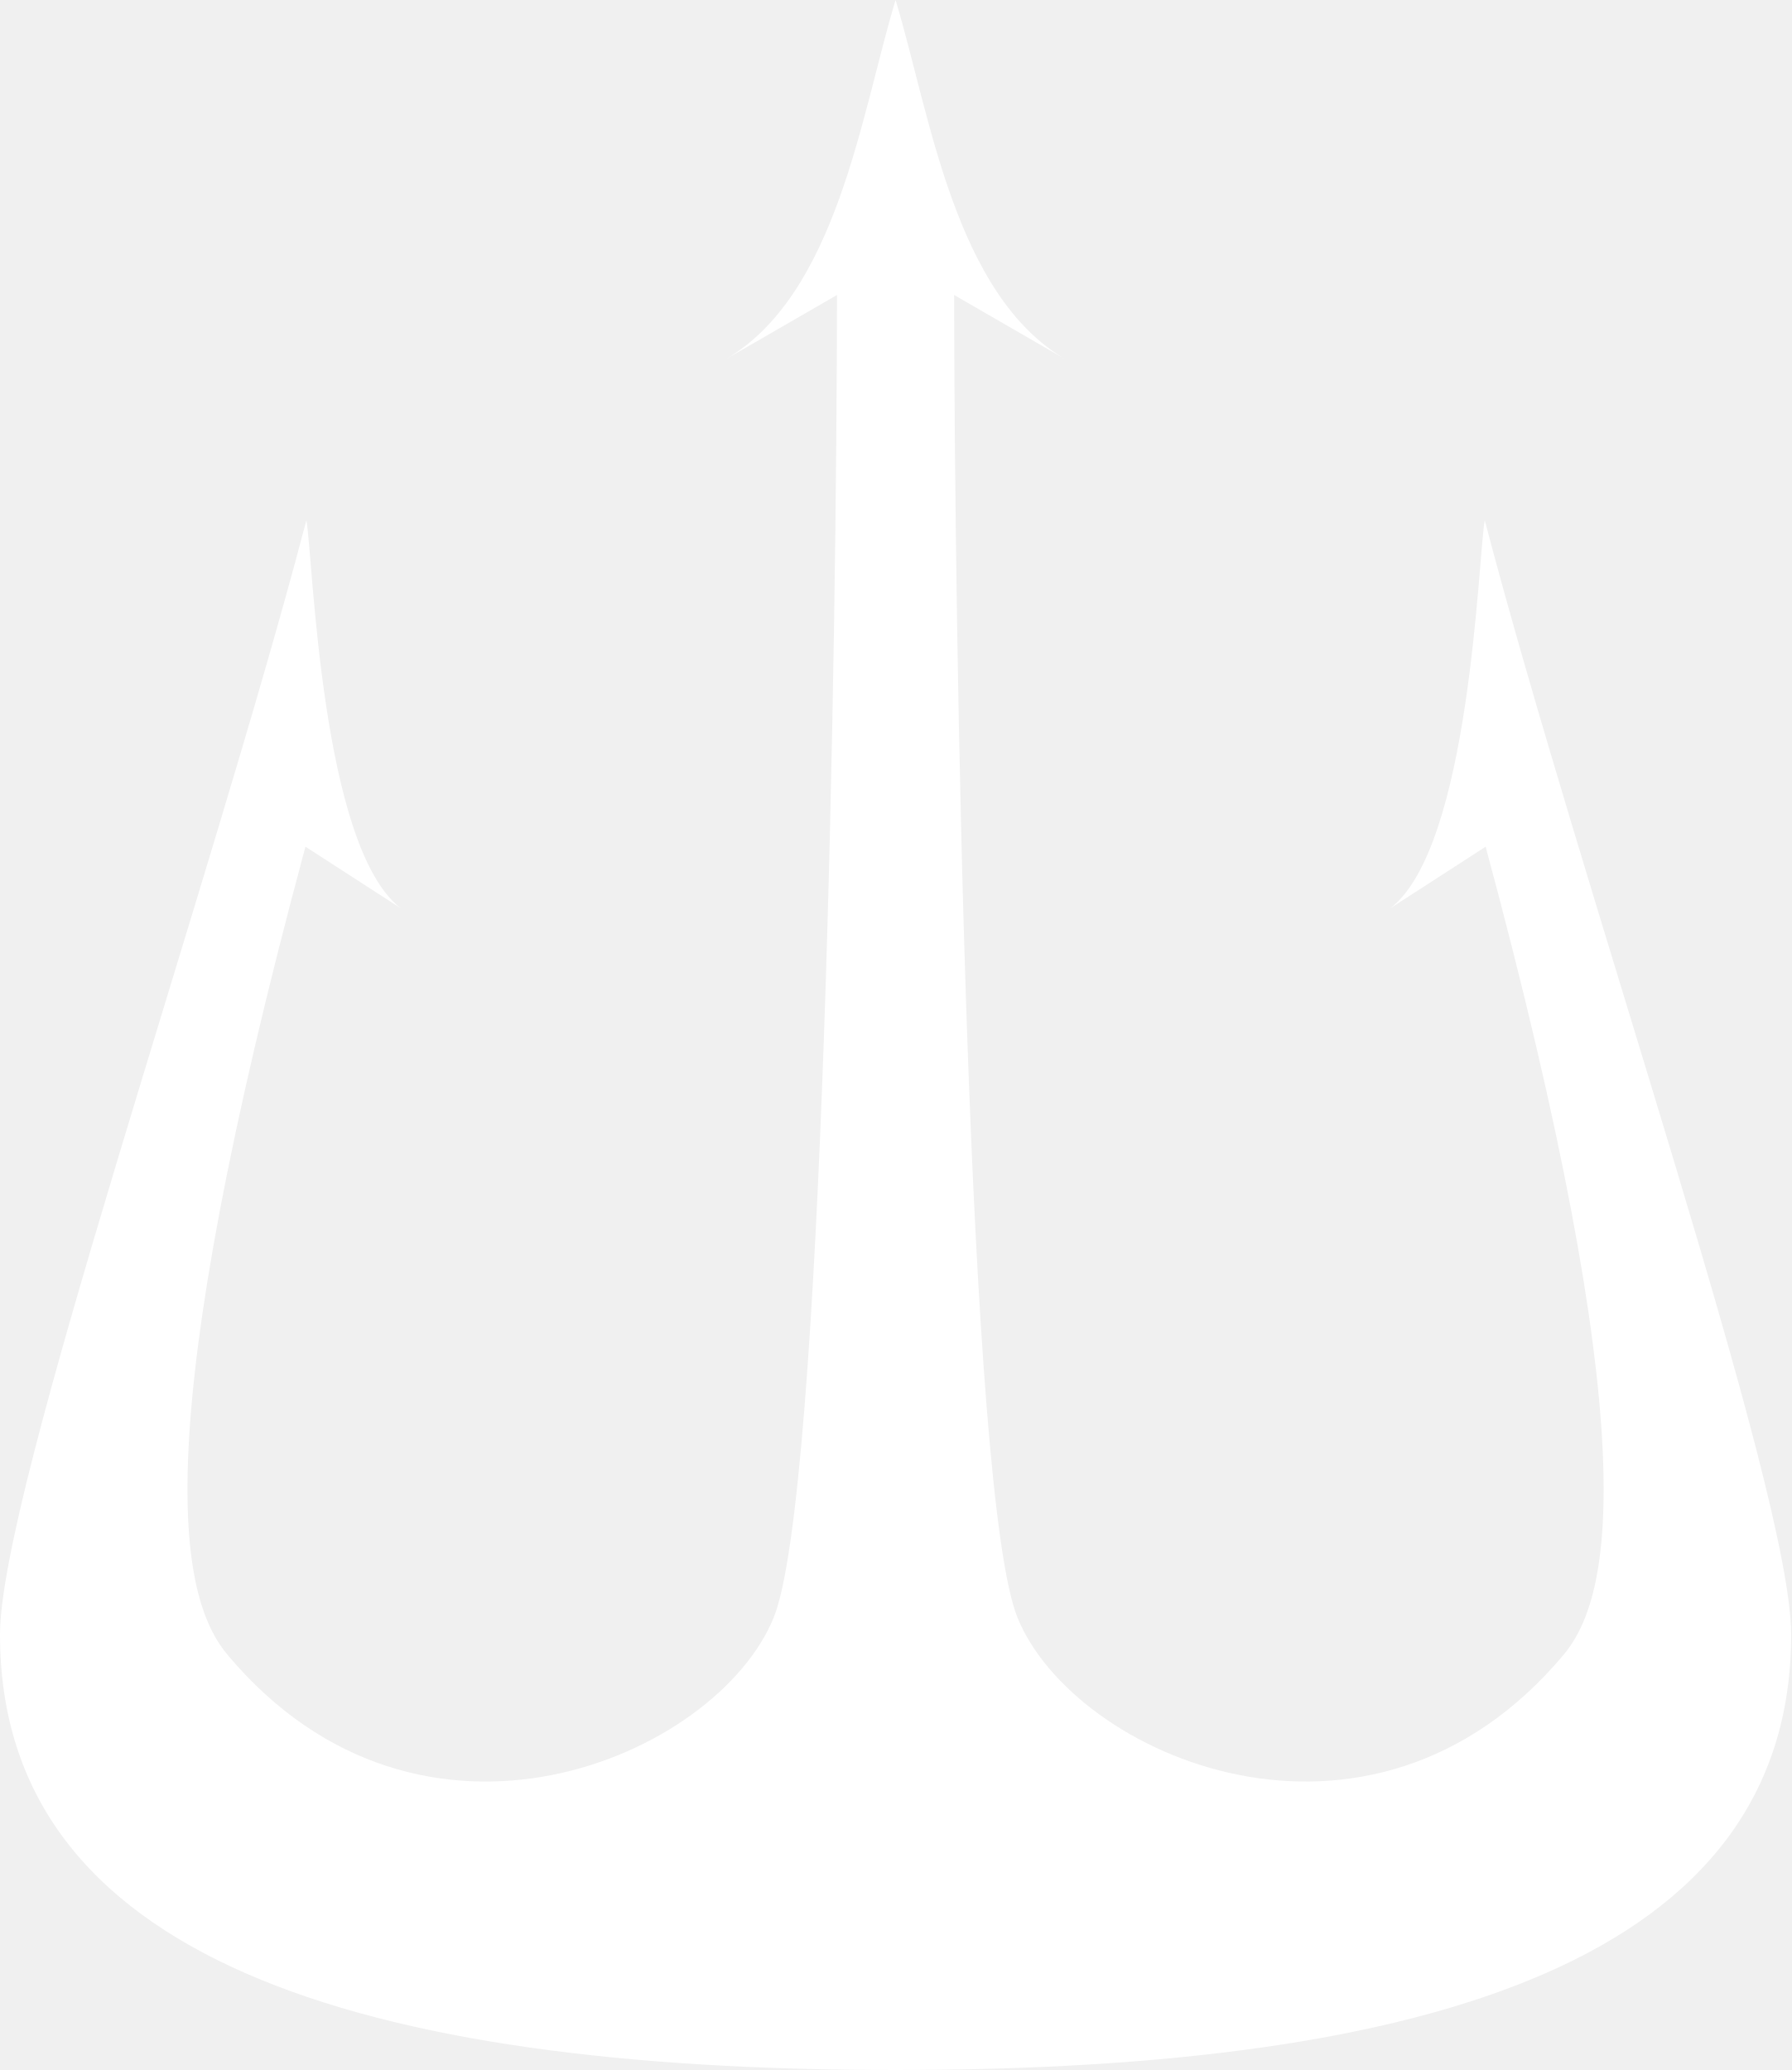
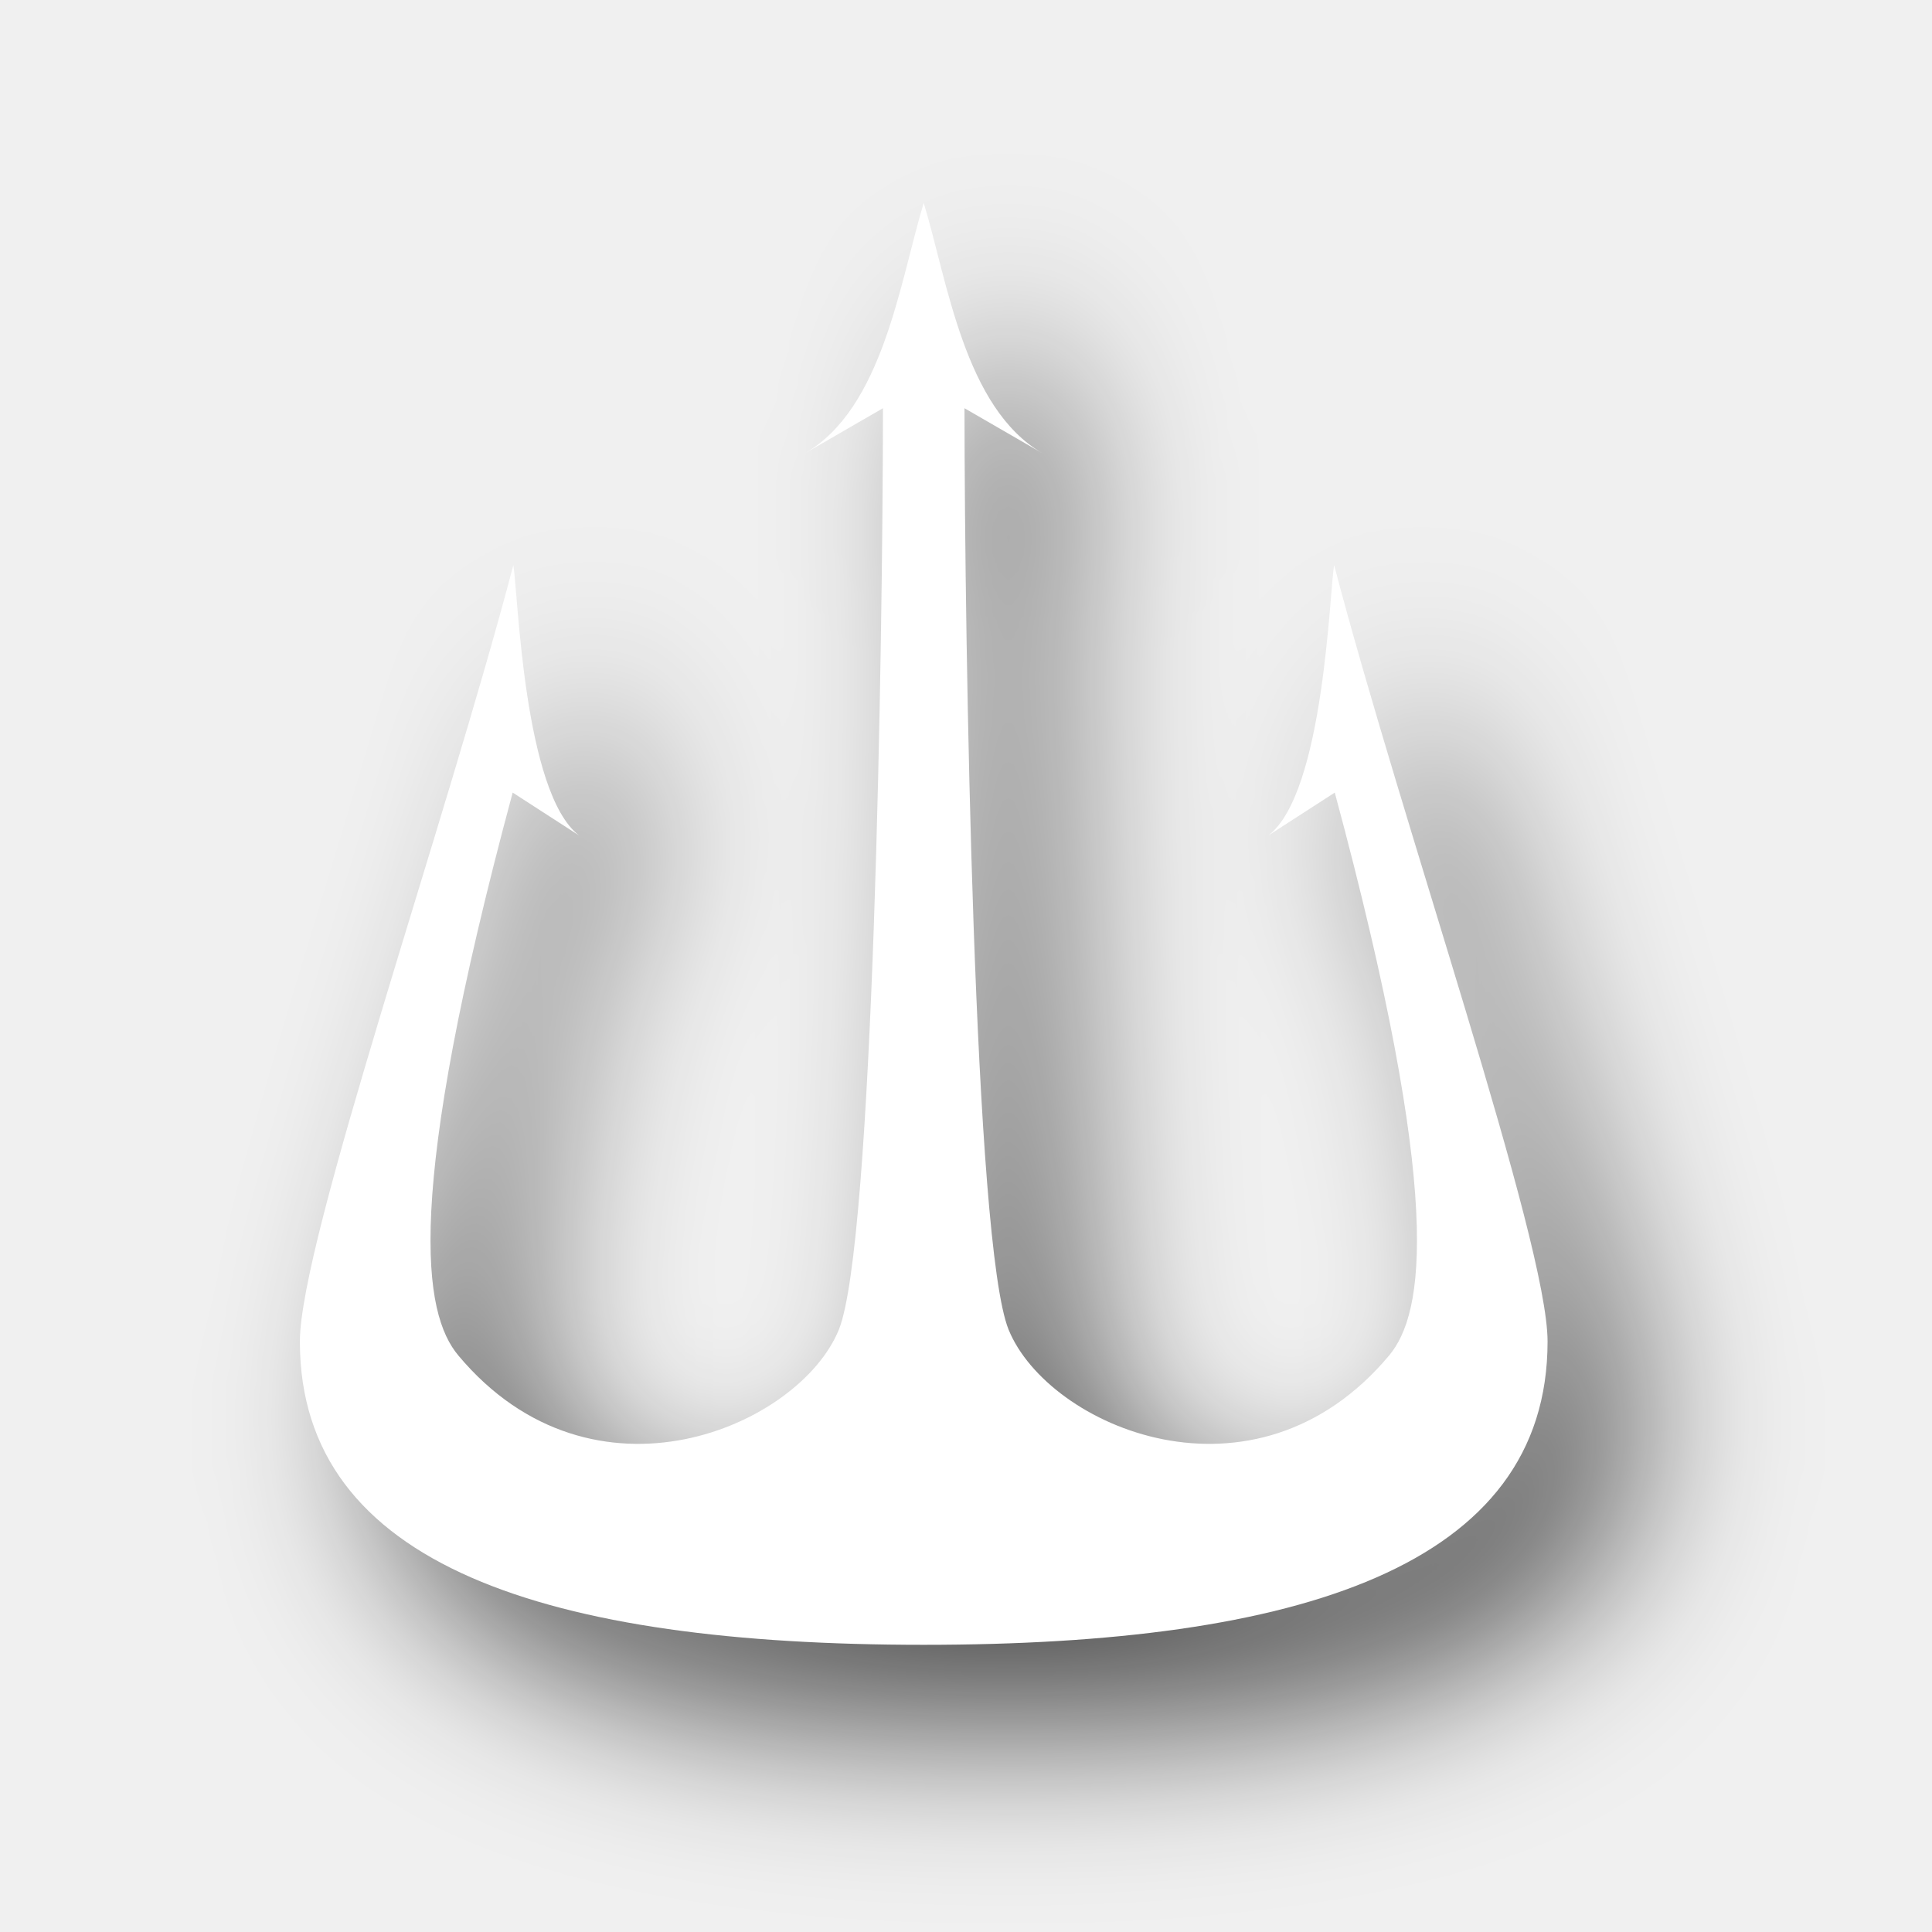
- <svg xmlns="http://www.w3.org/2000/svg" width="44.315mm" height="51.219mm" viewBox="0 0 44.315 51.219" version="1.1" id="svg8">
-   <path id="triton" d="m 22.157,0 c -0.852,2.815 -1.449,7.299 -4.224,8.902 L 20.708,7.299 c -0.005,8.376 -0.336,29.701 -1.567,32.727 -1.399,3.44 -8.721,6.636 -13.513,0.918 C 4.385,39.459 3.662,35.406 7.557,20.95 l 2.356,1.522 C 7.938,20.95 7.746,13.816 7.581,12.871 5.182,22.022 0,36.884 0,40.446 c 1e-5,7.992 8.846,10.773 22.157,10.773 13.312,0 22.157,-2.781 22.157,-10.773 10e-6,-3.561 -5.182,-18.424 -7.581,-27.575 -0.165,0.945 -0.357,8.079 -2.333,9.601 l 2.356,-1.522 c 3.895,14.456 3.173,18.509 1.929,19.994 C 33.895,46.662 26.573,43.465 25.174,40.026 23.943,37 23.612,15.675 23.606,7.299 l 2.774,1.603 C 23.606,7.299 23.009,2.815 22.157,0 Z" style="fill:#ffffff;fill-opacity:1;stroke:none;stroke-width:0.152;stroke-opacity:1" />
+ <svg xmlns="http://www.w3.org/2000/svg" width="256" height="256" viewBox="0 0 67.733 67.733" version="1.1" id="svg8">
+   <defs id="defs7">
+     <filter height="1.562" width="1.65" y="-0.281" x="-0.325" style="color-interpolation-filters:sRGB" id="filter1080">
+       <feGaussianBlur stdDeviation="4" result="result1" id="feGaussianBlur1058" />
+       <feComposite in="result1" in2="result1" result="result4" operator="in" id="feComposite1060" />
+       <feGaussianBlur stdDeviation="2" result="result6" in="result4" id="feGaussianBlur1062" />
+       <feComposite operator="xor" in="result6" in2="result4" result="result8" id="feComposite1064" />
+       <feComposite operator="atop" result="fbSourceGraphic" in="result4" in2="result8" id="feComposite1066" />
+       <feSpecularLighting specularExponent="10" specularConstant="1.3" surfaceScale="3" lighting-color="#ffffff" result="result1" in="fbSourceGraphic" id="feSpecularLighting1070">
+         <feDistantLight azimuth="235" elevation="55" id="feDistantLight1068" />
+       </feSpecularLighting>
+       <feComposite operator="atop" result="result2" in="result1" in2="fbSourceGraphic" id="feComposite1072" />
+       <feComposite k3="1" k2="1" operator="arithmetic" result="result4" in="fbSourceGraphic" in2="result2" id="feComposite1074" k1="0" k4="0" />
+       <feComposite operator="over" in="result4" in2="SourceGraphic" id="feComposite1076" />
+       <feBlend mode="multiply" in2="result2" id="feBlend1078" />
+     </filter>
+     <filter style="color-interpolation-filters:sRGB" id="filter1360" x="-0.162" y="-0.141" width="1.393" height="1.34">
+       <feFlood flood-opacity="0.663" flood-color="rgb(0,0,0)" result="flood" id="feFlood1350" />
+       <feComposite in="flood" in2="SourceGraphic" operator="in" result="composite1" id="feComposite1352" />
+       <feGaussianBlur in="composite1" stdDeviation="3" result="blur" id="feGaussianBlur1354" />
+       <feOffset dx="3" dy="3" result="offset" id="feOffset1356" />
+       <feComposite in="SourceGraphic" in2="offset" operator="over" result="composite2" id="feComposite1358" />
+     </filter>
+   </defs>
+   <path id="triton" d="m 32.62,7.183 c -0.852,2.815 -1.449,7.299 -4.224,8.902 l 2.774,-1.603 c -0.005,8.376 -0.336,29.701 -1.567,32.727 -1.399,3.44 -8.721,6.636 -13.513,0.918 -1.244,-1.484 -1.966,-5.537 1.929,-19.994 l 2.356,1.522 c -1.976,-1.522 -2.167,-8.656 -2.333,-9.601 -2.399,9.151 -7.581,24.013 -7.581,27.575 10e-6,7.992 8.846,10.773 22.157,10.773 13.312,0 22.157,-2.781 22.157,-10.773 1e-5,-3.561 -5.182,-18.424 -7.581,-27.575 -0.165,0.945 -0.357,8.079 -2.333,9.601 l 2.356,-1.522 c 3.895,14.456 3.173,18.509 1.929,19.994 -4.791,5.718 -12.114,2.522 -13.513,-0.918 -1.231,-3.026 -1.562,-24.351 -1.567,-32.727 l 2.774,1.603 c -2.774,-1.603 -3.372,-6.087 -4.224,-8.902 z" style="fill:#ffffff;fill-opacity:1;stroke:none;stroke-width:0.152;stroke-opacity:1;filter:url(#filter1360)" transform="matrix(0.9870916,0,0,0.9870916,0.1875094,0.01661719)" />
</svg>
